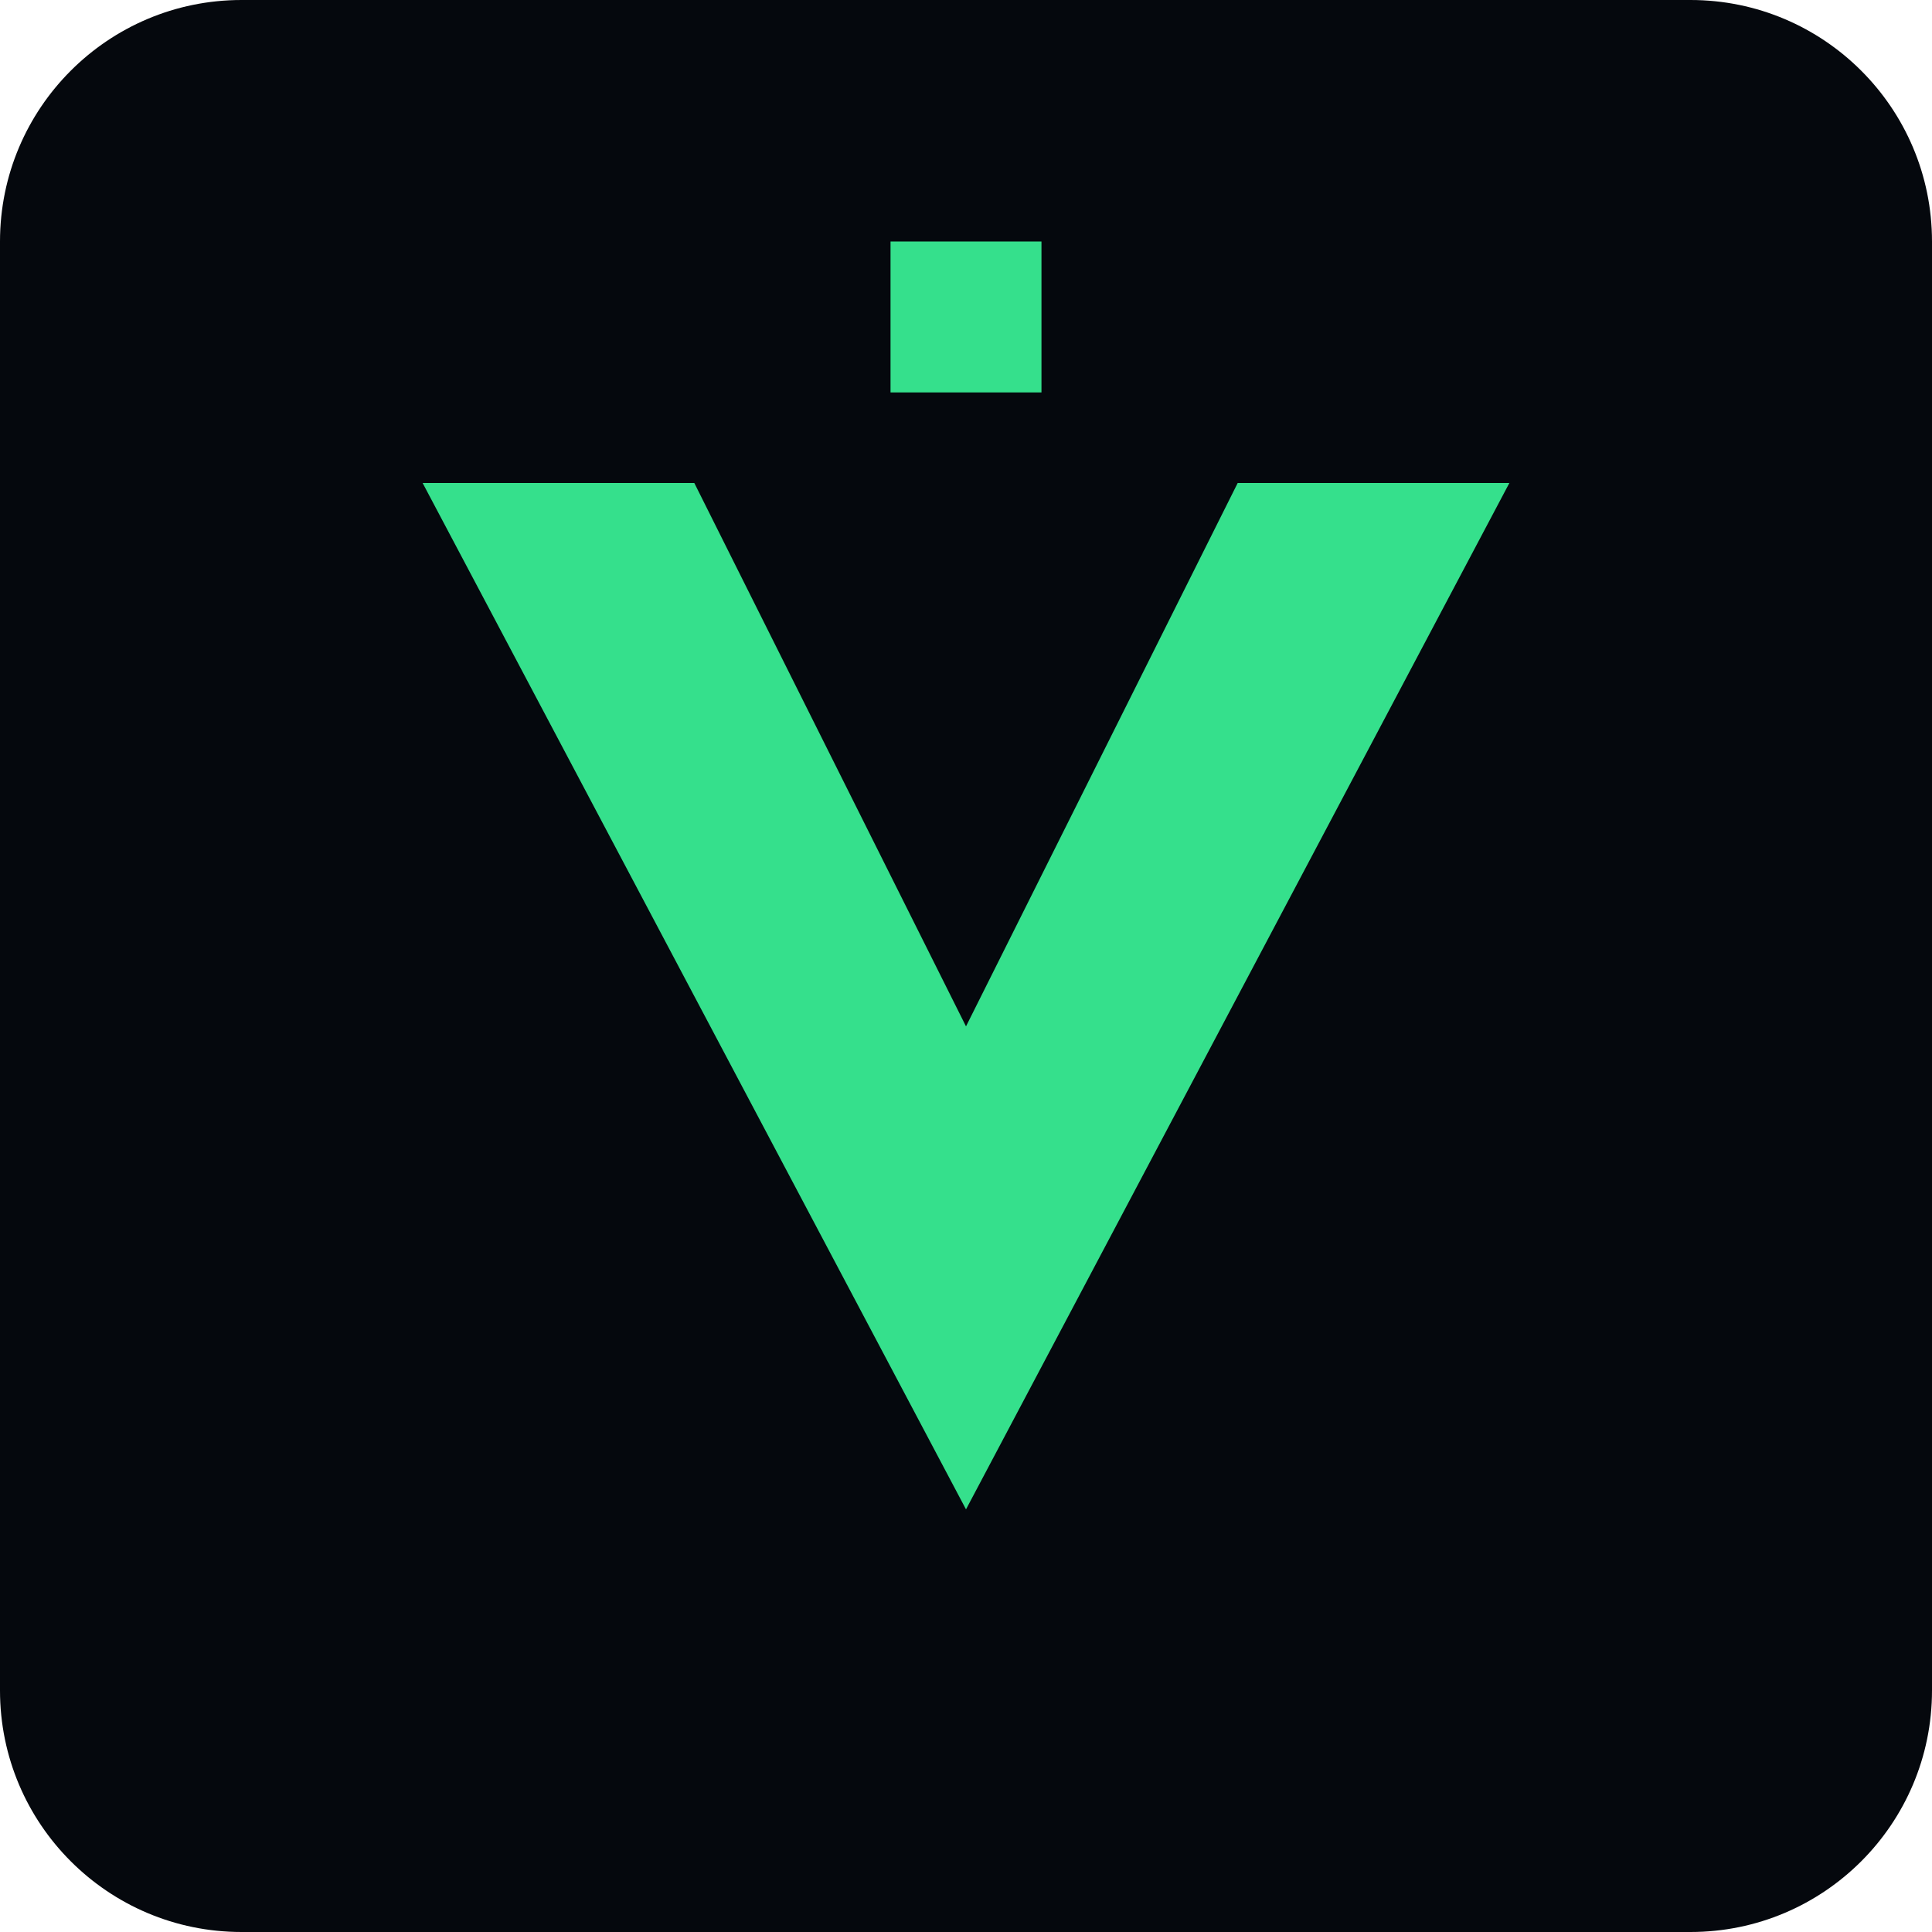
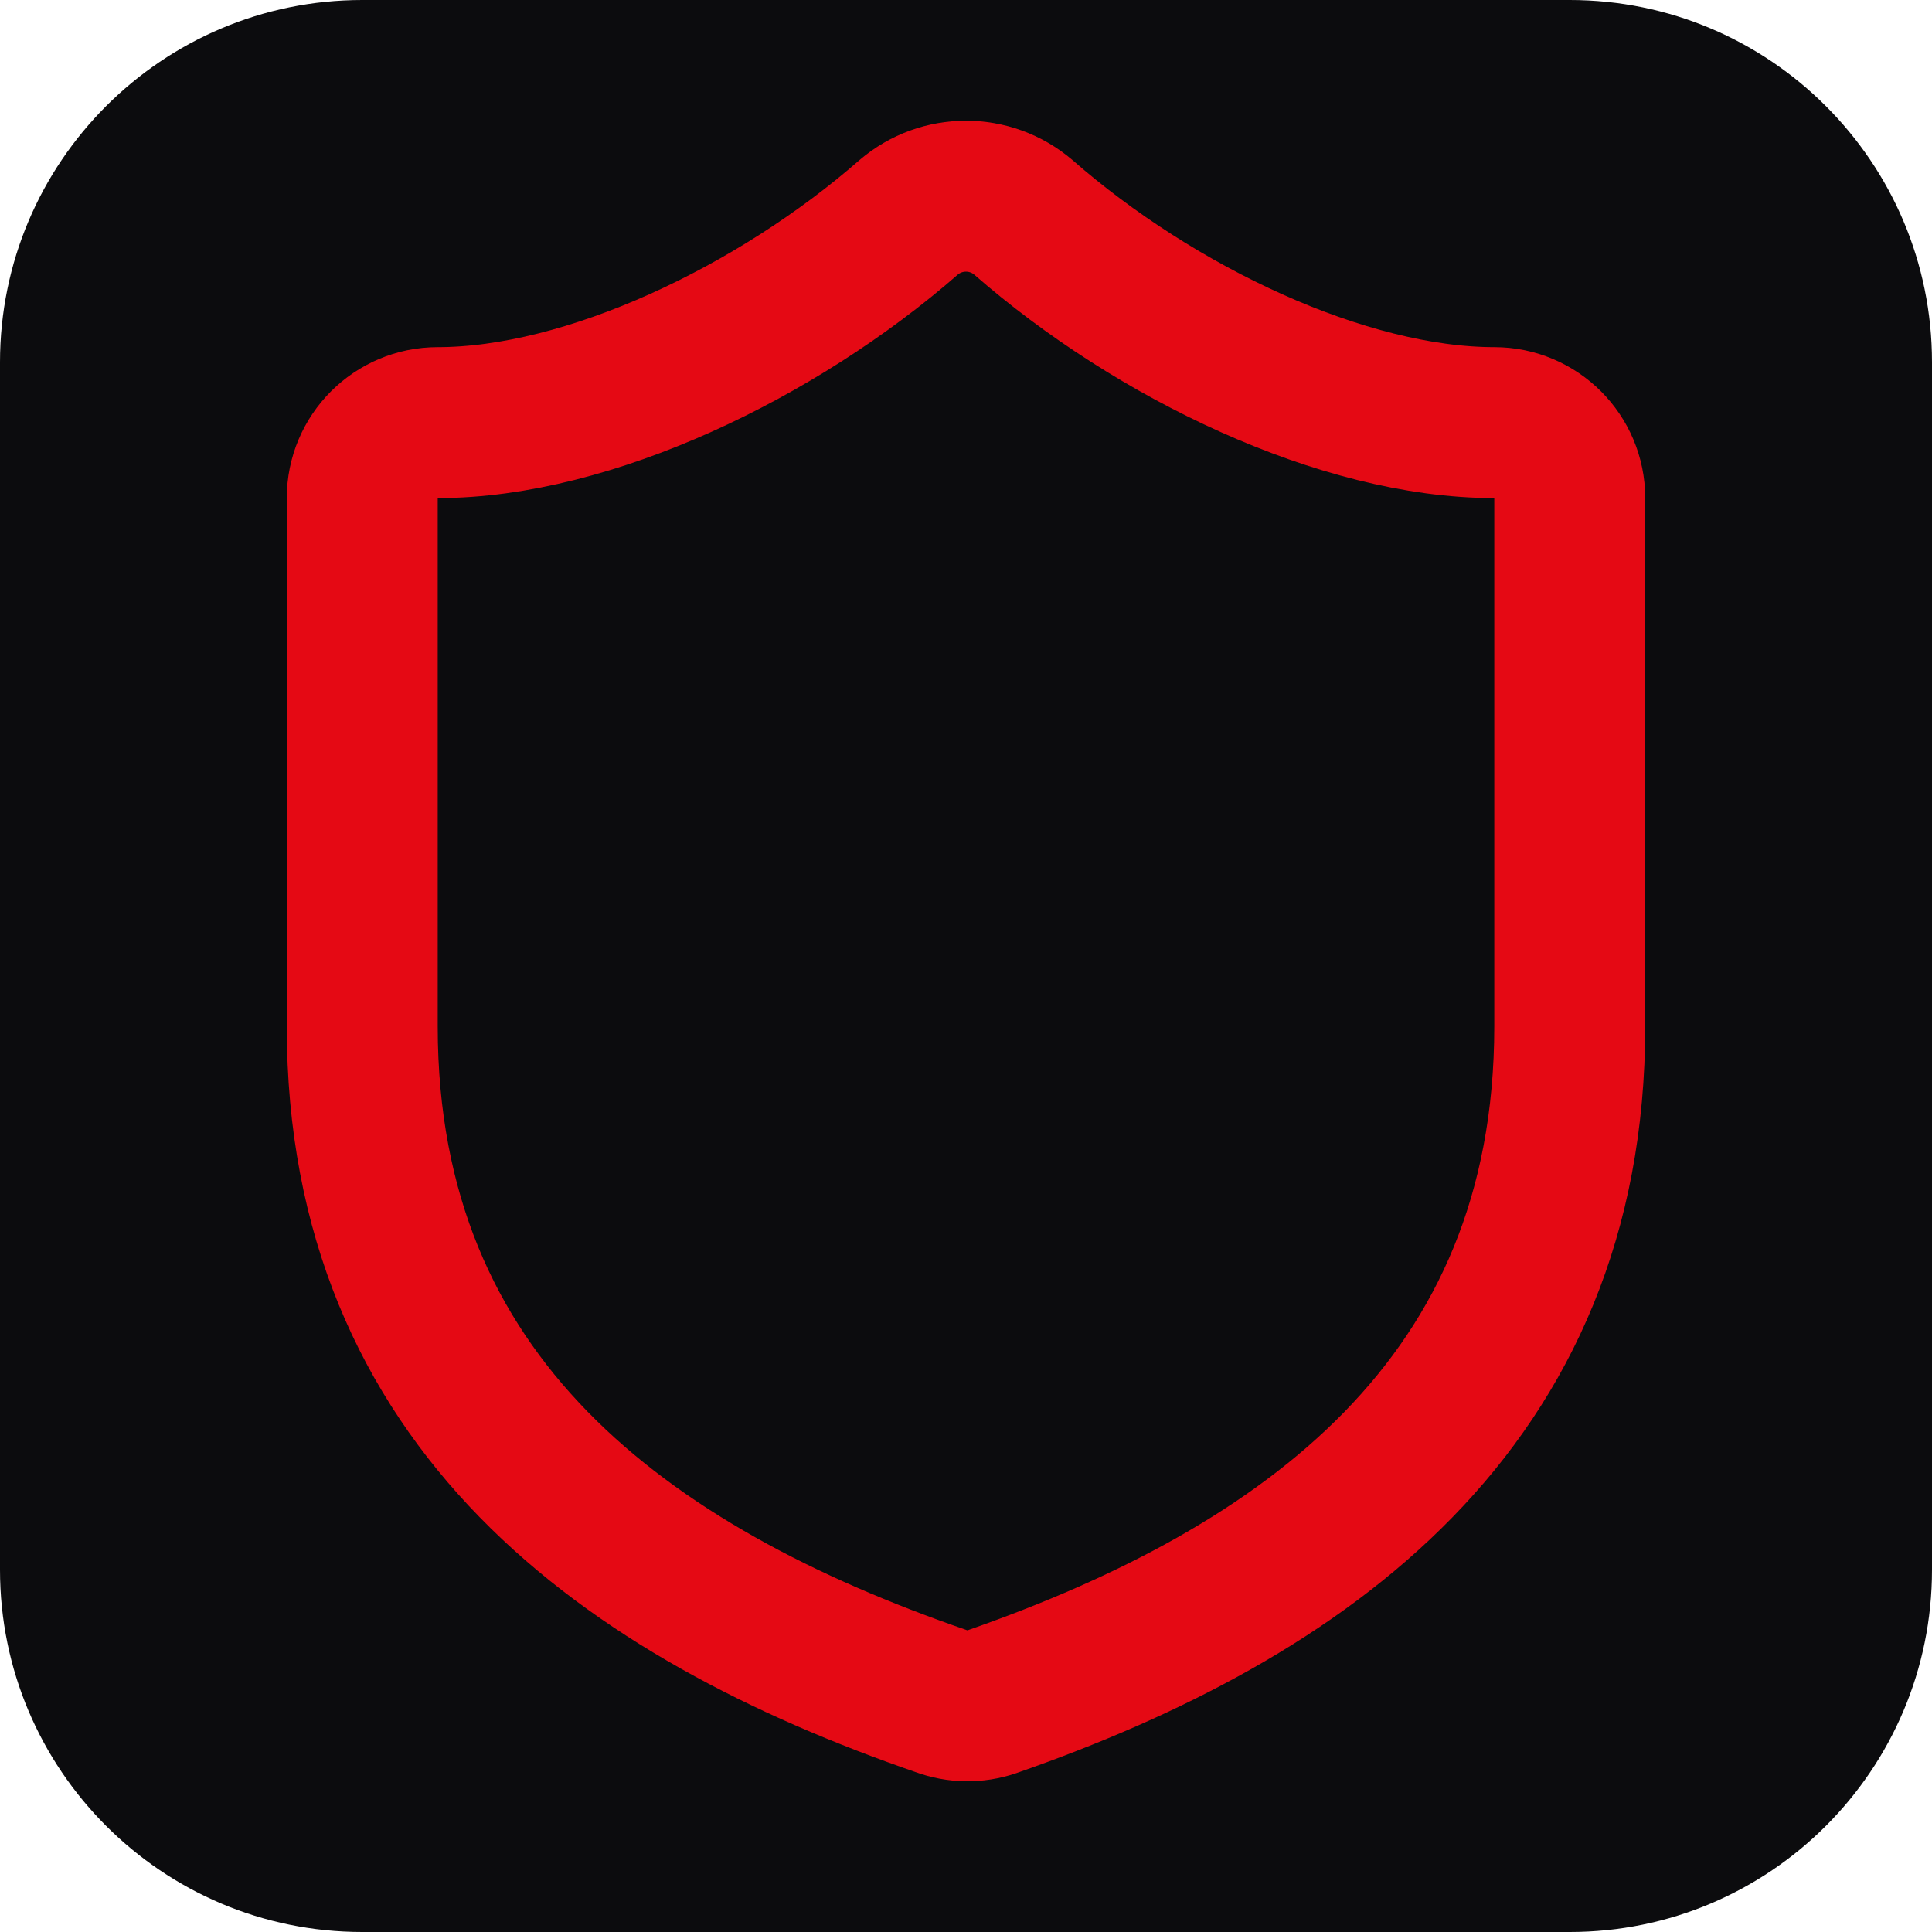
<svg xmlns="http://www.w3.org/2000/svg" viewBox="0 0 64 64">
-   <rect width="64" height="64" rx="8" fill="#05080d" />
-   <path d="M14 16 L32 50 L50 16 L41 16 L32 34 L23 16 Z" fill="#35e08c" />
-   <rect x="29.5" y="8" width="5" height="5" fill="#35e08c" />
+   <rect width="64" height="64" rx="12" fill="#0c0c0e" />
+   <path d="M52 34c0 12.5-8.75 18.75-19.15 22.375a2.5 2.5 0 0 1-1.675-.025C20.75 52.75 12 46.5 12 34V16.5A2.5 2.5 0 0 1 14.5 14c5 0 11.25-3 15.6-6.8a2.925 2.925 0 0 1 3.8 0C38.275 11.025 44.5 14 49.5 14a2.5 2.5 0 0 1 2.5 2.5z" fill="none" stroke="#e50914" stroke-width="5" stroke-linecap="round" stroke-linejoin="round" />
</svg>
